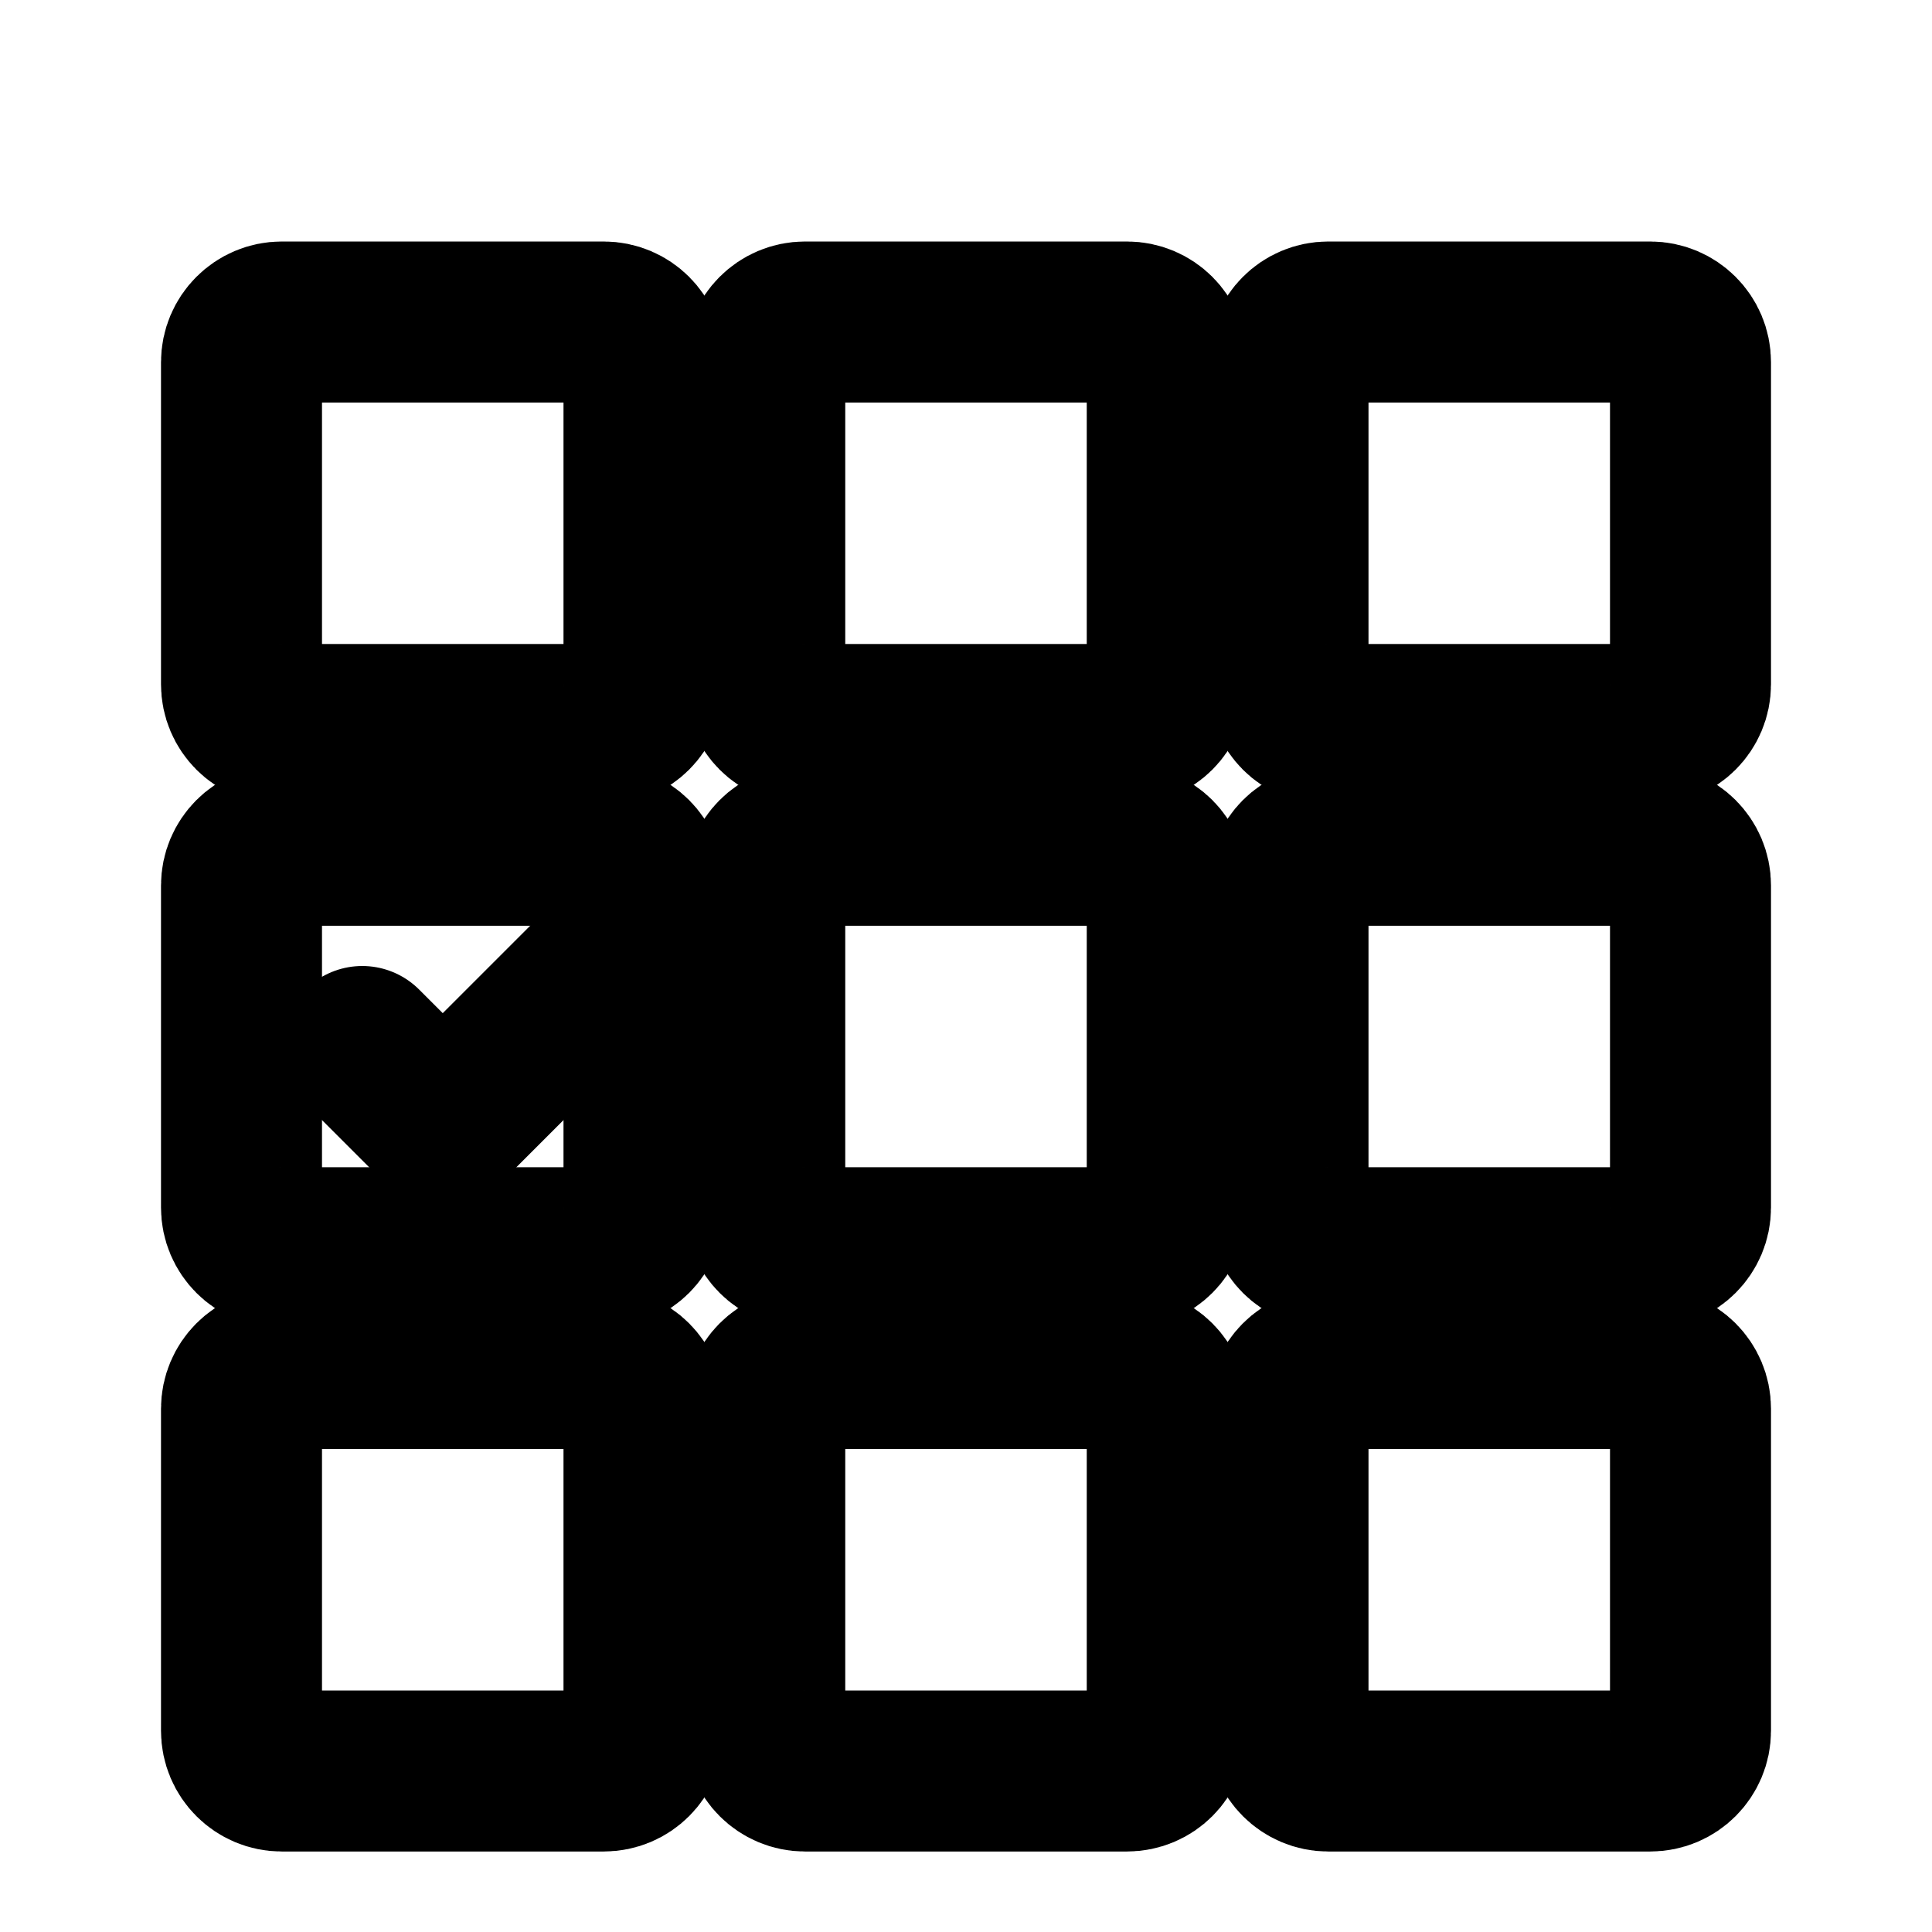
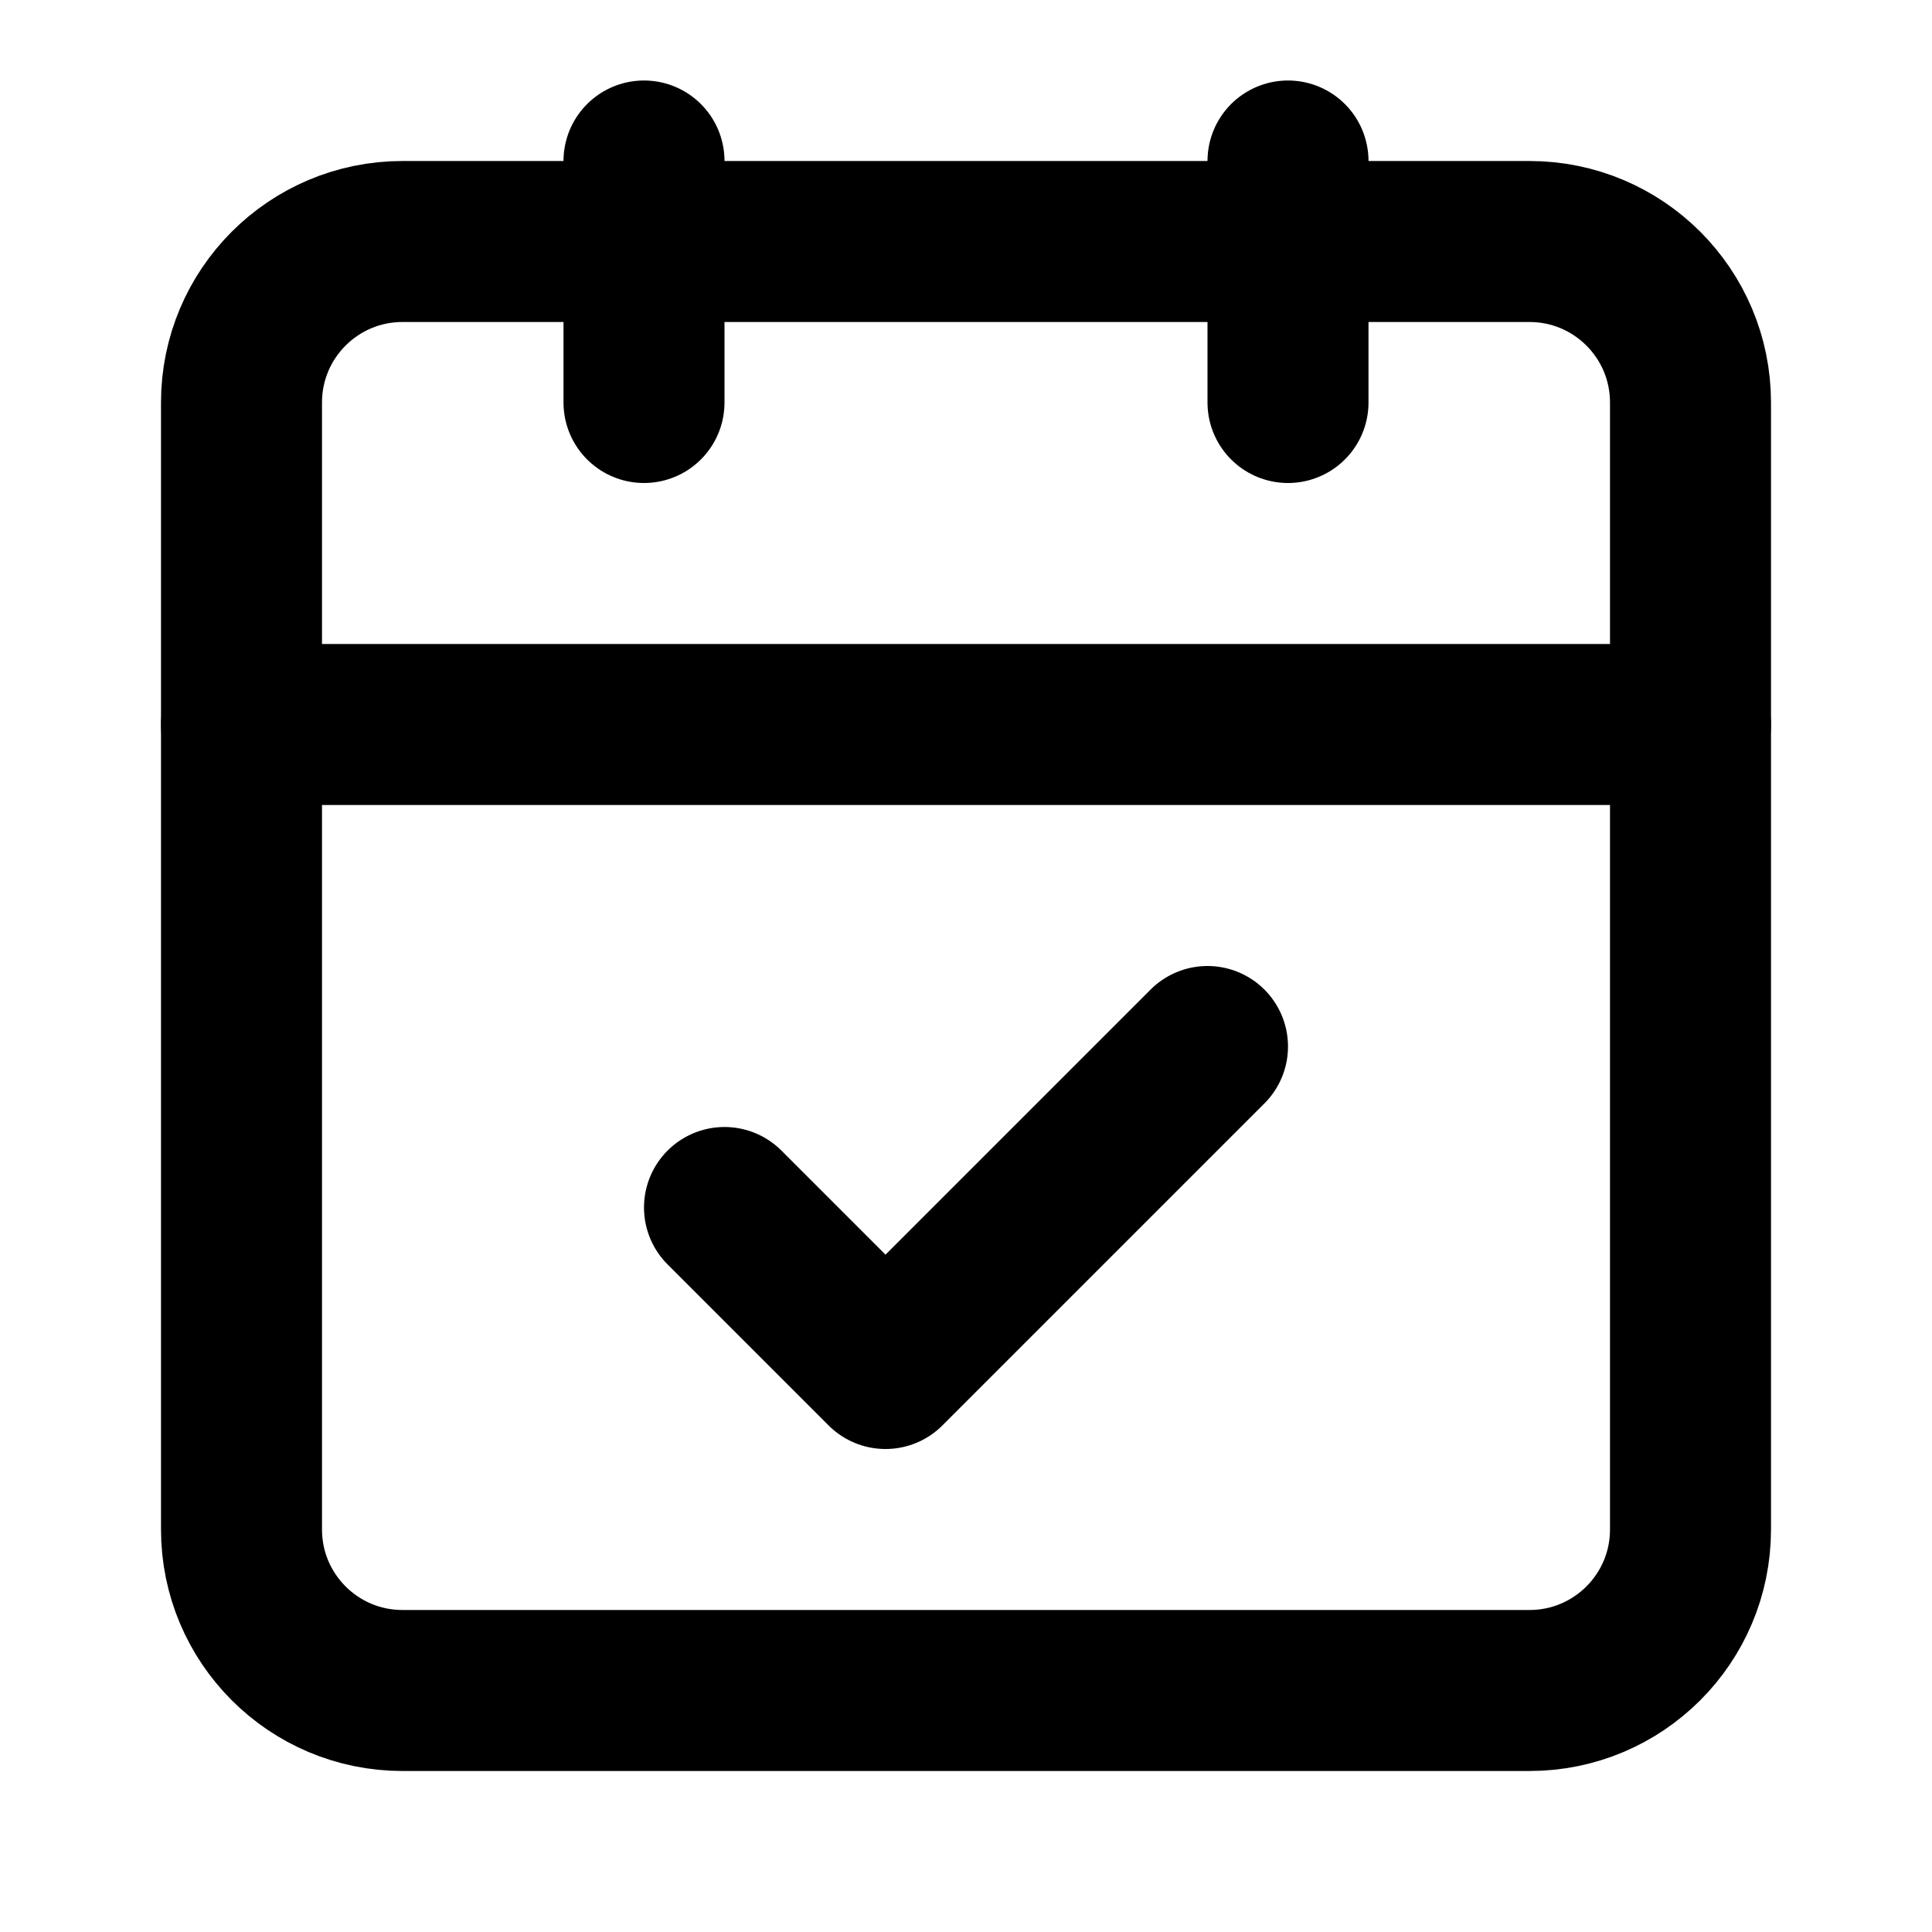
<svg xmlns="http://www.w3.org/2000/svg" width="24" height="24" viewBox="0 0 24 24" fill="none" stroke="#000" stroke-width="2" stroke-linecap="round" stroke-linejoin="round">
-   <rect width="5" height="5" x="3" y="4" rx="0.5" />
-   <rect width="5" height="5" x="9.5" y="4" rx="0.5" />
-   <rect width="5" height="5" x="16" y="4" rx="0.5" />
-   <rect width="5" height="5" x="3" y="10.5" rx="0.5" />
-   <rect width="5" height="5" x="9.5" y="10.5" rx="0.5" />
-   <rect width="5" height="5" x="16" y="10.5" rx="0.5" />
-   <path d="m4.5 13 1 1 2-2" />
-   <rect width="5" height="5" x="3" y="17" rx="0.5" />
-   <rect width="5" height="5" x="9.5" y="17" rx="0.5" />
-   <rect width="5" height="5" x="16" y="17" rx="0.5" />
+   <path d="M8 2v3" />
+   <path d="M16 2v3" />
+   <rect x="3" y="3" width="18" height="18" rx="2" />
+   <path d="M3 9h18" />
+   <path d="m9 15 2 2 4-4" />
</svg>
